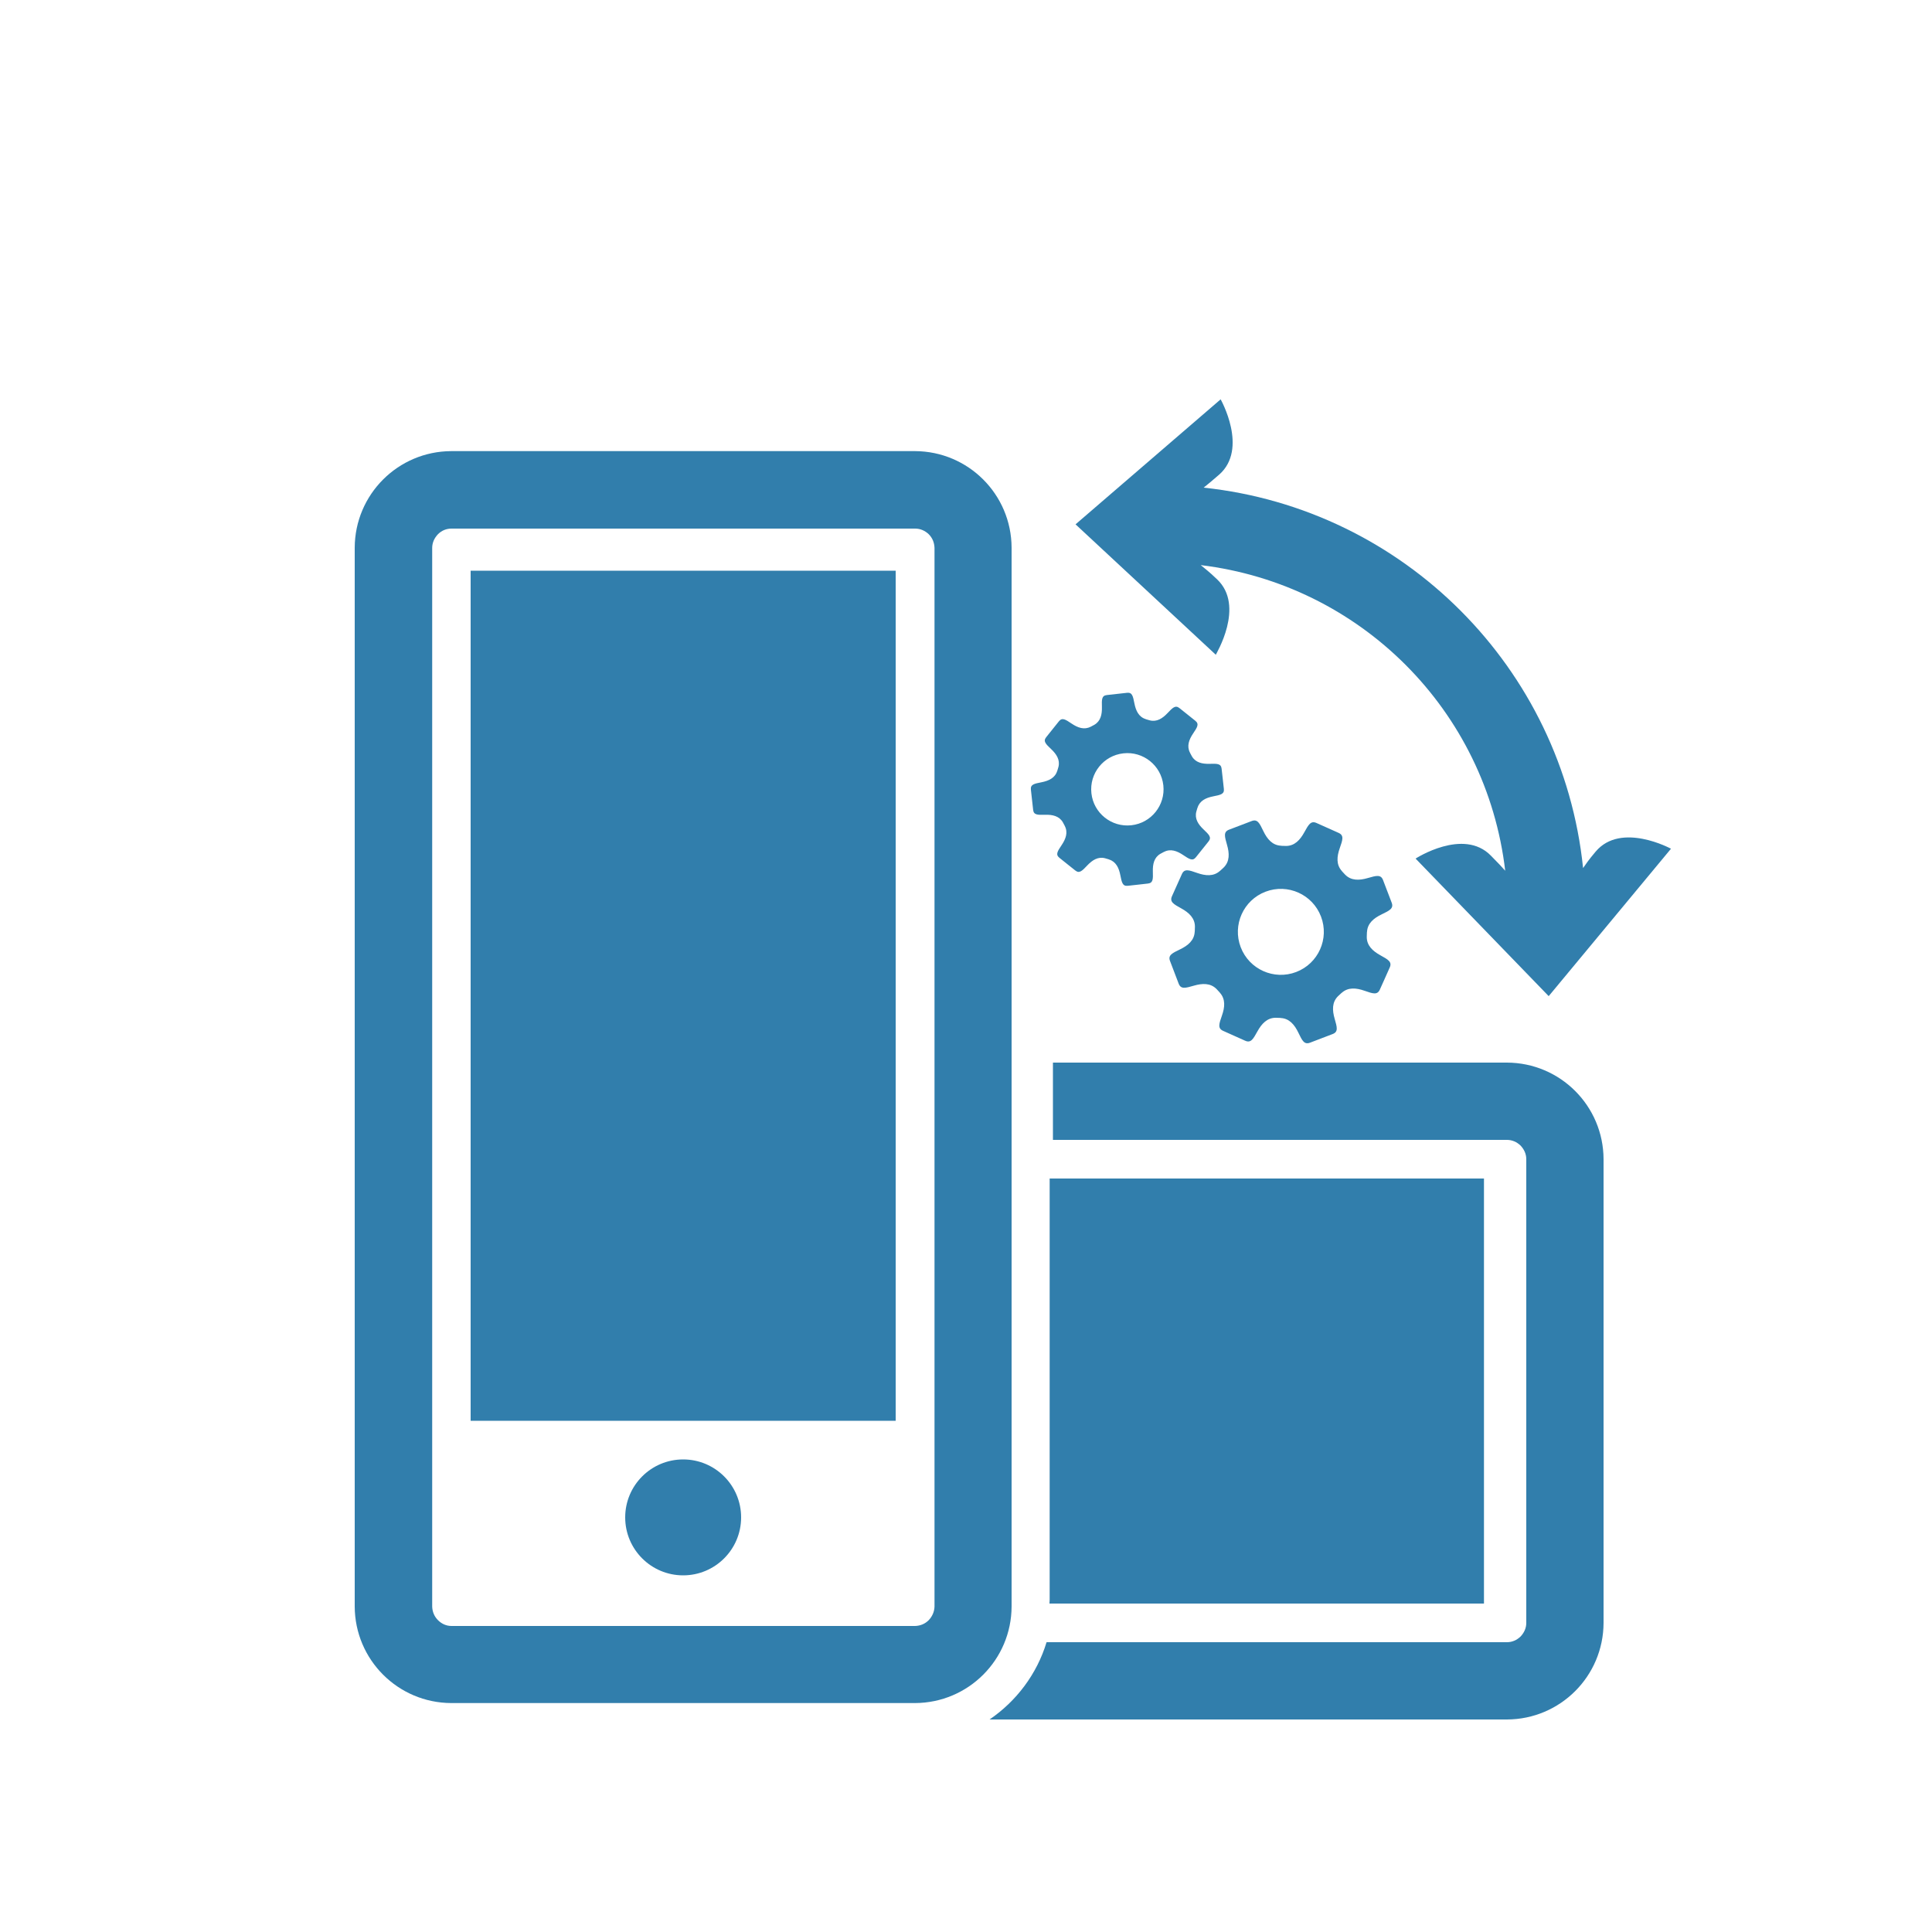
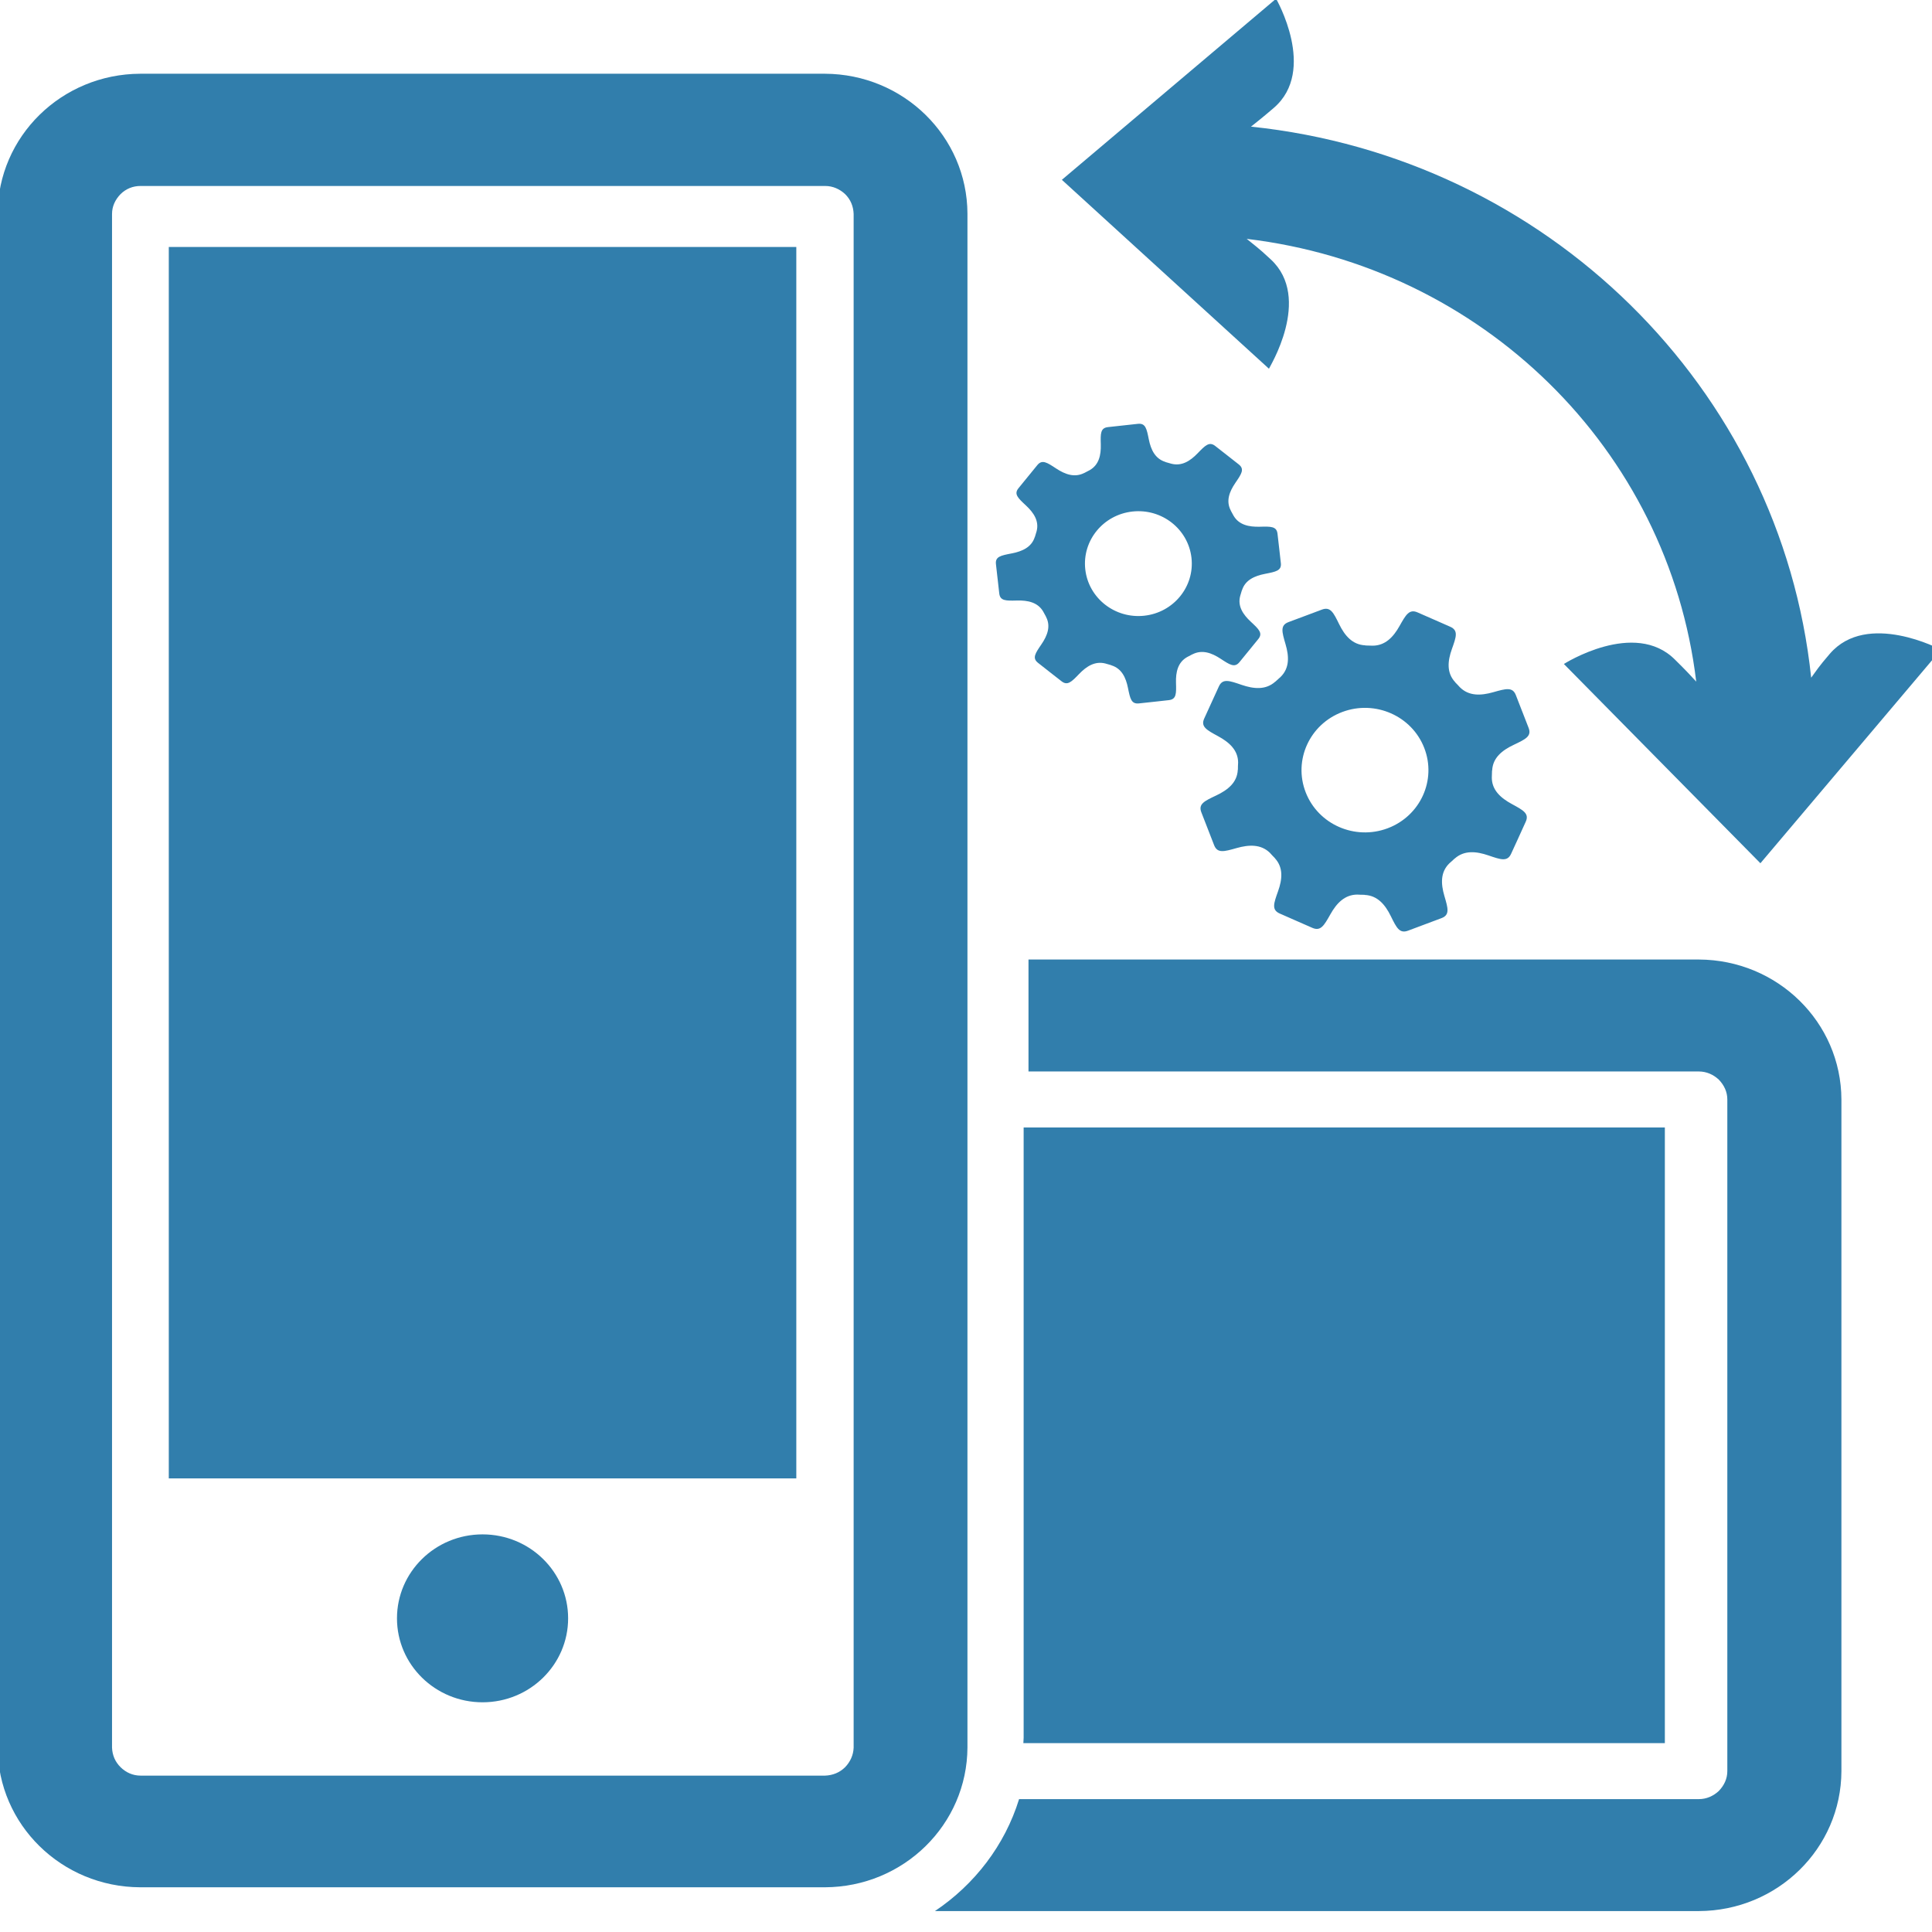
<svg xmlns="http://www.w3.org/2000/svg" version="1.1" x="0px" y="0px" viewBox="0 0 100 100" xml:space="preserve" id="svg3045" width="100%" height="100%">
  <defs id="defs3063" />
-   <g id="g3047" style="fill:#317eac;fill-opacity:1">
-     <path fill="#000000" d="M78,55H54.5v4H78c0.27,0,0.51,0.11,0.7,0.29c0.19,0.2,0.3,0.44,0.3,0.71v24c0,0.27-0.11,0.51-0.3,0.71   C78.51,84.89,78.27,85,78,85H54.17c-0.5,1.65-1.56,3.05-2.95,4H78c2.76-0.01,4.99-2.24,5-5V60C82.99,57.24,80.76,55.01,78,55z" id="path3049" style="fill:#317eac;fill-opacity:1" />
-     <polygon fill="#000000" points="76.81,61 54.33,61 54.33,82.81 54.33,82.81 54.32,83 76.81,83  " id="polygon3051" style="fill:#317eac;fill-opacity:1" />
-     <path fill="#000000" d="M52.36,28.35c-0.01-2.76-2.24-4.99-5-5h-24c-2.76,0.01-4.99,2.24-5,5v54.8c0.01,2.76,2.24,4.99,5,5h24   c2.76-0.01,4.99-2.24,5-5V28.35z M48.07,83.86c-0.19,0.19-0.43,0.29-0.7,0.3h-24c-0.27,0-0.51-0.11-0.7-0.3   c-0.19-0.19-0.29-0.43-0.3-0.7v-54.8c0-0.27,0.11-0.51,0.3-0.71c0.19-0.19,0.43-0.29,0.7-0.29h24c0.27,0,0.51,0.11,0.7,0.29   c0.19,0.19,0.29,0.43,0.3,0.71v54.8C48.36,83.43,48.25,83.67,48.07,83.86z" id="path3053" style="fill:#317eac;fill-opacity:1" />
-     <rect x="24.36" y="29.54" fill="#000000" width="22" height="44" id="rect3055" style="fill:#317eac;fill-opacity:1" />
-     <circle fill="#000000" cx="35.36" cy="78.54" r="3" id="circle3057" style="fill:#317eac;fill-opacity:1" />
-     <path fill="#000000" d="M62.99,29.98c-0.45-0.43-0.58-0.51-0.84-0.73c4.12,0.5,7.81,2.37,10.6,5.16c2.8,2.8,4.67,6.51,5.16,10.66   c-0.19-0.21-0.35-0.39-0.74-0.78c-1.42-1.46-3.9,0.15-3.9,0.15l6.89,7.12l6.33-7.63c0,0-2.59-1.41-3.9,0.15   c-0.39,0.46-0.47,0.6-0.65,0.85c-1.07-10.36-9.28-18.59-19.64-19.69c0.21-0.17,0.4-0.32,0.8-0.67c1.53-1.34,0.08-3.9,0.08-3.9   l-7.51,6.47l7.26,6.75C62.92,33.88,64.47,31.37,62.99,29.98z" id="path3059" style="fill:#317eac;fill-opacity:1" />
+   <g id="g3047" style="fill:#317eac;fill-opacity:1" transform="matrix(1.476373,0,0,1.448591,-27.22771,-30.00771)">
+     <path d="m 78,55 -23.5,0 0,4 23.5,0 c 0.27,0 0.51,0.11 0.7,0.29 0.19,0.2 0.3,0.44 0.3,0.71 l 0,24 c 0,0.27 -0.11,0.51 -0.3,0.71 C 78.51,84.89 78.27,85 78,85 l -23.83,0 c -0.5,1.65 -1.56,3.05 -2.95,4 L 78,89 c 2.76,-0.01 4.99,-2.24 5,-5 l 0,-24 c -0.01,-2.76 -2.24,-4.99 -5,-5 z" id="path3049" style="fill:#317eac;fill-opacity:1" />
+     <polygon points="54.33,82.81 54.32,83 76.81,83 76.81,61 54.33,61 54.33,82.81 " id="polygon3051" style="fill:#317eac;fill-opacity:1" />
+     <path d="m 52.36,28.35 c -0.01,-2.76 -2.24,-4.99 -5,-5 l -24,0 c -2.76,0.01 -4.99,2.24 -5,5 l 0,54.8 c 0.01,2.76 2.24,4.99 5,5 l 24,0 c 2.76,-0.01 4.99,-2.24 5,-5 l 0,-54.8 z m -4.29,55.51 c -0.19,0.19 -0.43,0.29 -0.7,0.3 l -24,0 c -0.27,0 -0.51,-0.11 -0.7,-0.3 -0.19,-0.19 -0.29,-0.43 -0.3,-0.7 l 0,-54.8 c 0,-0.27 0.11,-0.51 0.3,-0.71 0.19,-0.19 0.43,-0.29 0.7,-0.29 l 24,0 c 0.27,0 0.51,0.11 0.7,0.29 0.19,0.19 0.29,0.43 0.3,0.71 l 0,54.8 c -0.01,0.27 -0.12,0.51 -0.3,0.7 z" id="path3053" style="fill:#317eac;fill-opacity:1" />
+     <rect x="24.36" y="29.54" width="22" height="44" id="rect3055" style="fill:#317eac;fill-opacity:1" />
+     <circle cx="35.36" cy="78.54" r="3" id="circle3057" style="fill:#317eac;fill-opacity:1" />
+     <path d="m 62.99,29.98 c -0.45,-0.43 -0.58,-0.51 -0.84,-0.73 4.12,0.5 7.81,2.37 10.6,5.16 2.8,2.8 4.67,6.51 5.16,10.66 -0.19,-0.21 -0.35,-0.39 -0.74,-0.78 -1.42,-1.46 -3.9,0.15 -3.9,0.15 l 6.89,7.12 6.33,-7.63 c 0,0 -2.59,-1.41 -3.9,0.15 -0.39,0.46 -0.47,0.6 -0.65,0.85 C 80.87,34.57 72.66,26.34 62.3,25.24 c 0.21,-0.17 0.4,-0.32 0.8,-0.67 1.53,-1.34 0.08,-3.9 0.08,-3.9 l -7.51,6.47 7.26,6.75 c -0.01,-0.01 1.54,-2.52 0.06,-3.91 z" id="path3059" style="fill:#317eac;fill-opacity:1" />
  </g>
-   <g transform="matrix(0.189276,0,0,0.189276,53.2334,35.63929)" style="fill:#317eac;fill-opacity:1" id="g3486-0">
-     <path style="fill:#317eac;fill-opacity:1" d="m 21.414,1.78 c -1.421,0.159 -1.383,1.251 -1.331,3.279 0.054,2.021 -0.342,3.841 -2.051,4.843 -0.325,0.167 -0.648,0.333 -0.964,0.516 -0.019,0.009 -0.03,0.008 -0.051,0.017 -1.769,0.922 -3.522,0.286 -5.208,-0.847 C 10.124,8.457 9.219,7.839 8.325,8.957 7.439,10.065 8.041,9.313 6.602,11.108 c -0.014,0.019 -0.023,0.03 -0.04,0.051 -1.44,1.799 -0.835,1.048 -1.721,2.152 -0.895,1.119 -0.092,1.867 1.379,3.263 1.458,1.38 2.455,2.937 1.983,4.834 -0.118,0.35 -0.219,0.706 -0.314,1.065 -0.008,0.029 -0.025,0.037 -0.036,0.07 -0.598,1.902 -2.292,2.689 -4.281,3.082 -1.992,0.391 -3.067,0.593 -2.909,2.017 0.156,1.408 0.048,0.451 0.303,2.739 0.003,0.023 0.004,0.037 0.009,0.066 0.254,2.287 0.146,1.329 0.302,2.737 0.158,1.423 1.253,1.383 3.281,1.332 2.016,-0.055 3.833,0.341 4.838,2.046 0.165,0.324 0.335,0.652 0.52,0.966 0.007,0.024 0.004,0.036 0.017,0.057 0.918,1.765 0.28,3.523 -0.848,5.203 -1.129,1.688 -1.746,2.591 -0.635,3.487 1.115,0.884 0.36,0.283 2.153,1.724 0.014,0.009 0.02,0.017 0.034,0.027 0.006,0.004 0.01,0.008 0.015,0.014 1.798,1.436 1.047,0.831 2.159,1.718 1.116,0.892 1.867,0.095 3.26,-1.378 1.381,-1.464 2.948,-2.467 4.852,-1.977 0.341,0.11 0.687,0.211 1.036,0.302 0.036,0.014 0.046,0.033 0.083,0.044 1.897,0.597 2.689,2.292 3.077,4.28 0.398,1.99 0.6,3.063 2.021,2.911 1.411,-0.161 0.452,-0.052 2.741,-0.302 0.016,0 0.022,-0.002 0.038,-0.004 0.009,0 0.014,0 0.025,-0.002 2.288,-0.258 1.327,-0.156 2.74,-0.31 1.419,-0.16 1.388,-1.254 1.33,-3.28 -0.057,-2.028 0.342,-3.854 2.064,-4.852 l 0,0 c 0.319,-0.163 0.633,-0.325 0.939,-0.504 0.023,-0.011 0.038,-0.006 0.062,-0.021 1.769,-0.917 3.524,-0.279 5.207,0.85 1.688,1.128 2.59,1.744 3.484,0.633 0.884,-1.111 0.284,-0.358 1.723,-2.154 0.013,-0.013 0.016,-0.02 0.029,-0.032 0.005,-0.007 0.005,-0.012 0.013,-0.017 1.437,-1.799 0.832,-1.05 1.722,-2.156 0.889,-1.116 0.092,-1.864 -1.379,-3.262 -1.468,-1.387 -2.476,-2.954 -1.976,-4.867 0.107,-0.334 0.205,-0.672 0.295,-1.013 0.014,-0.037 0.034,-0.047 0.046,-0.092 0.599,-1.896 2.293,-2.686 4.28,-3.077 1.989,-0.396 3.067,-0.598 2.912,-2.017 -0.159,-1.411 -0.054,-0.454 -0.302,-2.742 -0.004,-0.015 -0.002,-0.024 -0.004,-0.04 0,-0.01 -0.002,-0.015 -0.004,-0.024 -0.256,-2.29 -0.152,-1.328 -0.309,-2.741 -0.157,-1.421 -1.25,-1.384 -3.28,-1.329 -2.029,0.056 -3.854,-0.343 -4.852,-2.067 C 44.682,18.517 44.682,18.517 44.682,18.515 44.517,18.2 44.359,17.887 44.182,17.582 44.172,17.559 44.174,17.543 44.16,17.518 43.244,15.75 43.878,13.995 45.01,12.31 46.136,10.624 46.756,9.721 45.642,8.825 44.532,7.94 45.284,8.542 43.491,7.104 43.472,7.09 43.465,7.082 43.447,7.071 43.447,7.066 43.443,7.068 43.44,7.063 41.644,5.625 42.392,6.229 41.283,5.344 40.167,4.45 39.421,5.249 38.021,6.721 36.638,8.189 35.071,9.19 33.162,8.694 32.824,8.588 32.481,8.489 32.14,8.398 32.104,8.384 32.093,8.365 32.054,8.354 30.153,7.754 29.363,6.062 28.973,4.071 28.582,2.08 28.377,1.007 26.957,1.162 25.532,1.32 26.537,1.209 24.155,1.474 21.867,1.729 22.825,1.625 21.414,1.78 z m 15.467,24.679 c 0.602,5.431 -3.314,10.323 -8.743,10.926 -5.431,0.603 -10.325,-3.312 -10.927,-8.741 -0.602,-5.436 3.312,-10.326 8.742,-10.928 5.433,-0.605 10.323,3.308 10.928,8.743 z" id="path3347-0" />
+   <g transform="matrix(0.279442,0,0,0.2741835,51.36466,21.61905)" style="fill:#317eac;fill-opacity:1" id="g3486-0">
+     <path style="fill:#317eac;fill-opacity:1" d="m 21.414,1.78 c -1.421,0.159 -1.383,1.251 -1.331,3.279 0.054,2.021 -0.342,3.841 -2.051,4.843 -0.325,0.167 -0.648,0.333 -0.964,0.516 -0.019,0.009 -0.03,0.008 -0.051,0.017 -1.769,0.922 -3.522,0.286 -5.208,-0.847 C 10.124,8.457 9.219,7.839 8.325,8.957 7.439,10.065 8.041,9.313 6.602,11.108 c -0.014,0.019 -0.023,0.03 -0.04,0.051 -1.44,1.799 -0.835,1.048 -1.721,2.152 -0.895,1.119 -0.092,1.867 1.379,3.263 1.458,1.38 2.455,2.937 1.983,4.834 -0.118,0.35 -0.219,0.706 -0.314,1.065 -0.008,0.029 -0.025,0.037 -0.036,0.07 -0.598,1.902 -2.292,2.689 -4.281,3.082 -1.992,0.391 -3.067,0.593 -2.909,2.017 0.156,1.408 0.048,0.451 0.303,2.739 0.003,0.023 0.004,0.037 0.009,0.066 0.254,2.287 0.146,1.329 0.302,2.737 0.158,1.423 1.253,1.383 3.281,1.332 2.016,-0.055 3.833,0.341 4.838,2.046 0.165,0.324 0.335,0.652 0.52,0.966 0.007,0.024 0.004,0.036 0.017,0.057 0.918,1.765 0.28,3.523 -0.848,5.203 -1.129,1.688 -1.746,2.591 -0.635,3.487 1.115,0.884 0.36,0.283 2.153,1.724 0.014,0.009 0.02,0.017 0.034,0.027 0.006,0.004 0.01,0.008 0.015,0.014 1.798,1.436 1.047,0.831 2.159,1.718 1.116,0.892 1.867,0.095 3.26,-1.378 1.381,-1.464 2.948,-2.467 4.852,-1.977 0.341,0.11 0.687,0.211 1.036,0.302 0.036,0.014 0.046,0.033 0.083,0.044 1.897,0.597 2.689,2.292 3.077,4.28 0.398,1.99 0.6,3.063 2.021,2.911 1.411,-0.161 0.452,-0.052 2.741,-0.302 0.016,0 0.022,-0.002 0.038,-0.004 0.009,0 0.014,0 0.025,-0.002 2.288,-0.258 1.327,-0.156 2.74,-0.31 1.419,-0.16 1.388,-1.254 1.33,-3.28 -0.057,-2.028 0.342,-3.854 2.064,-4.852 l 0,0 c 0.319,-0.163 0.633,-0.325 0.939,-0.504 0.023,-0.011 0.038,-0.006 0.062,-0.021 1.769,-0.917 3.524,-0.279 5.207,0.85 1.688,1.128 2.59,1.744 3.484,0.633 0.884,-1.111 0.284,-0.358 1.723,-2.154 0.013,-0.013 0.016,-0.02 0.029,-0.032 0.005,-0.007 0.005,-0.012 0.013,-0.017 1.437,-1.799 0.832,-1.05 1.722,-2.156 0.889,-1.116 0.092,-1.864 -1.379,-3.262 -1.468,-1.387 -2.476,-2.954 -1.976,-4.867 0.107,-0.334 0.205,-0.672 0.295,-1.013 0.014,-0.037 0.034,-0.047 0.046,-0.092 0.599,-1.896 2.293,-2.686 4.28,-3.077 1.989,-0.396 3.067,-0.598 2.912,-2.017 -0.159,-1.411 -0.054,-0.454 -0.302,-2.742 -0.004,-0.015 -0.002,-0.024 -0.004,-0.04 0,-0.01 -0.002,-0.015 -0.004,-0.024 -0.256,-2.29 -0.152,-1.328 -0.309,-2.741 -0.157,-1.421 -1.25,-1.384 -3.28,-1.329 -2.029,0.056 -3.854,-0.343 -4.852,-2.067 C 44.682,18.517 44.682,18.517 44.682,18.515 44.517,18.2 44.359,17.887 44.182,17.582 44.172,17.559 44.174,17.543 44.16,17.518 43.244,15.75 43.878,13.995 45.01,12.31 46.136,10.624 46.756,9.721 45.642,8.825 44.532,7.94 45.284,8.542 43.491,7.104 43.472,7.09 43.465,7.082 43.447,7.071 43.447,7.066 43.443,7.068 43.44,7.063 41.644,5.625 42.392,6.229 41.283,5.344 40.167,4.45 39.421,5.249 38.021,6.721 36.638,8.189 35.071,9.19 33.162,8.694 32.824,8.588 32.481,8.489 32.14,8.398 32.104,8.384 32.093,8.365 32.054,8.354 30.153,7.754 29.363,6.062 28.973,4.071 28.582,2.08 28.377,1.007 26.957,1.162 25.532,1.32 26.537,1.209 24.155,1.474 21.867,1.729 22.825,1.625 21.414,1.78 Z m 15.467,24.679 c 0.602,5.431 -3.314,10.323 -8.743,10.926 -5.431,0.603 -10.325,-3.312 -10.927,-8.741 -0.602,-5.436 3.312,-10.326 8.742,-10.928 5.433,-0.605 10.323,3.308 10.928,8.743 z" id="path3347-0" />
    <path style="fill:#317eac;fill-opacity:1" d="m 54.857,38.588 c -1.588,0.606 -1.217,1.854 -0.556,4.168 0.67,2.306 0.756,4.517 -0.909,6.178 -0.327,0.291 -0.645,0.577 -0.953,0.88 -0.022,0.02 -0.033,0.02 -0.055,0.035 -1.763,1.588 -3.967,1.375 -6.24,0.582 -2.273,-0.799 -3.499,-1.239 -4.192,0.311 -0.692,1.54 -0.227,0.494 -1.338,2.988 -0.013,0.025 -0.02,0.041 -0.033,0.072 -1.118,2.492 -0.653,1.448 -1.337,2.983 -0.694,1.553 0.449,2.175 2.559,3.341 2.09,1.154 3.7,2.644 3.717,4.967 -0.028,0.437 -0.04,0.877 -0.041,1.317 -0.004,0.035 -0.021,0.052 -0.021,0.089 -0.119,2.367 -1.831,3.776 -4.002,4.822 -2.17,1.043 -3.352,1.601 -2.744,3.186 0.6,1.572 0.191,0.502 1.168,3.059 0.007,0.027 0.014,0.045 0.026,0.071 0.97,2.559 0.564,1.486 1.165,3.055 0.607,1.593 1.856,1.224 4.171,0.556 2.304,-0.665 4.507,-0.752 6.172,0.904 0.288,0.329 0.575,0.652 0.885,0.96 0.02,0.023 0.018,0.04 0.04,0.062 1.577,1.756 1.372,3.967 0.575,6.233 -0.796,2.276 -1.233,3.5 0.31,4.196 1.543,0.685 0.497,0.218 2.991,1.341 0.018,0.008 0.027,0.014 0.045,0.023 0.008,0.002 0.014,0.004 0.025,0.008 2.492,1.117 1.448,0.644 2.989,1.337 1.549,0.688 2.169,-0.452 3.337,-2.562 1.152,-2.093 2.653,-3.713 4.989,-3.721 0.424,0.027 0.852,0.043 1.276,0.039 0.046,0.006 0.062,0.027 0.111,0.027 2.358,0.124 3.774,1.835 4.816,4.002 1.045,2.169 1.601,3.348 3.188,2.746 1.572,-0.604 0.506,-0.196 3.061,-1.17 0.016,-0.004 0.025,-0.008 0.041,-0.014 0.012,-0.004 0.02,-0.006 0.028,-0.012 2.553,-0.974 1.485,-0.573 3.061,-1.168 1.585,-0.604 1.22,-1.854 0.55,-4.17 -0.671,-2.312 -0.758,-4.53 0.928,-6.192 l 0,0 c 0.315,-0.283 0.629,-0.562 0.927,-0.858 0.023,-0.025 0.041,-0.02 0.069,-0.045 1.757,-1.58 3.965,-1.37 6.239,-0.575 2.272,0.794 3.498,1.234 4.19,-0.314 0.686,-1.538 0.22,-0.49 1.345,-2.985 0.006,-0.018 0.01,-0.031 0.016,-0.044 0.006,-0.011 0.008,-0.021 0.012,-0.026 1.115,-2.497 0.644,-1.451 1.335,-2.991 0.69,-1.549 -0.448,-2.171 -2.559,-3.338 -2.101,-1.158 -3.725,-2.658 -3.723,-5.006 0.025,-0.418 0.039,-0.832 0.039,-1.252 0.006,-0.046 0.025,-0.067 0.027,-0.117 0.124,-2.362 1.833,-3.771 4.005,-4.813 2.164,-1.05 3.345,-1.605 2.745,-3.191 -0.603,-1.572 -0.198,-0.504 -1.168,-3.062 -0.006,-0.016 -0.01,-0.025 -0.018,-0.043 -0.002,-0.009 -0.006,-0.019 -0.012,-0.026 -0.977,-2.555 -0.569,-1.481 -1.167,-3.062 -0.606,-1.582 -1.854,-1.215 -4.173,-0.548 -2.311,0.673 -4.534,0.755 -6.187,-0.928 -0.004,-0.002 -0.007,-0.002 -0.007,-0.002 -0.282,-0.315 -0.559,-0.626 -0.854,-0.922 -0.021,-0.024 -0.021,-0.044 -0.043,-0.07 -1.584,-1.755 -1.374,-3.964 -0.577,-6.238 0.795,-2.274 1.232,-3.497 -0.312,-4.192 -1.538,-0.691 -0.498,-0.223 -2.987,-1.342 -0.022,-0.006 -0.038,-0.014 -0.062,-0.024 0,-0.005 -0.004,-0.004 -0.008,-0.004 -2.497,-1.122 -1.454,-0.646 -2.991,-1.337 -1.551,-0.694 -2.173,0.45 -3.338,2.557 -1.152,2.098 -2.656,3.722 -5.002,3.722 -0.417,-0.026 -0.84,-0.038 -1.266,-0.037 -0.044,-0.006 -0.058,-0.026 -0.104,-0.027 -2.368,-0.123 -3.78,-1.83 -4.823,-4.003 -1.044,-2.173 -1.602,-3.343 -3.186,-2.744 -1.592,0.609 -0.469,0.181 -3.131,1.196 -2.547,0.971 -1.479,0.566 -3.054,1.162 z m 25.139,23.759 c 2.316,6.065 -0.728,12.857 -6.793,15.17 -6.061,2.312 -12.854,-0.729 -15.166,-6.791 -2.315,-6.066 0.727,-12.859 6.789,-15.172 6.066,-2.312 12.859,0.727 15.17,6.793 z" id="path3349-4" />
  </g>
</svg>
